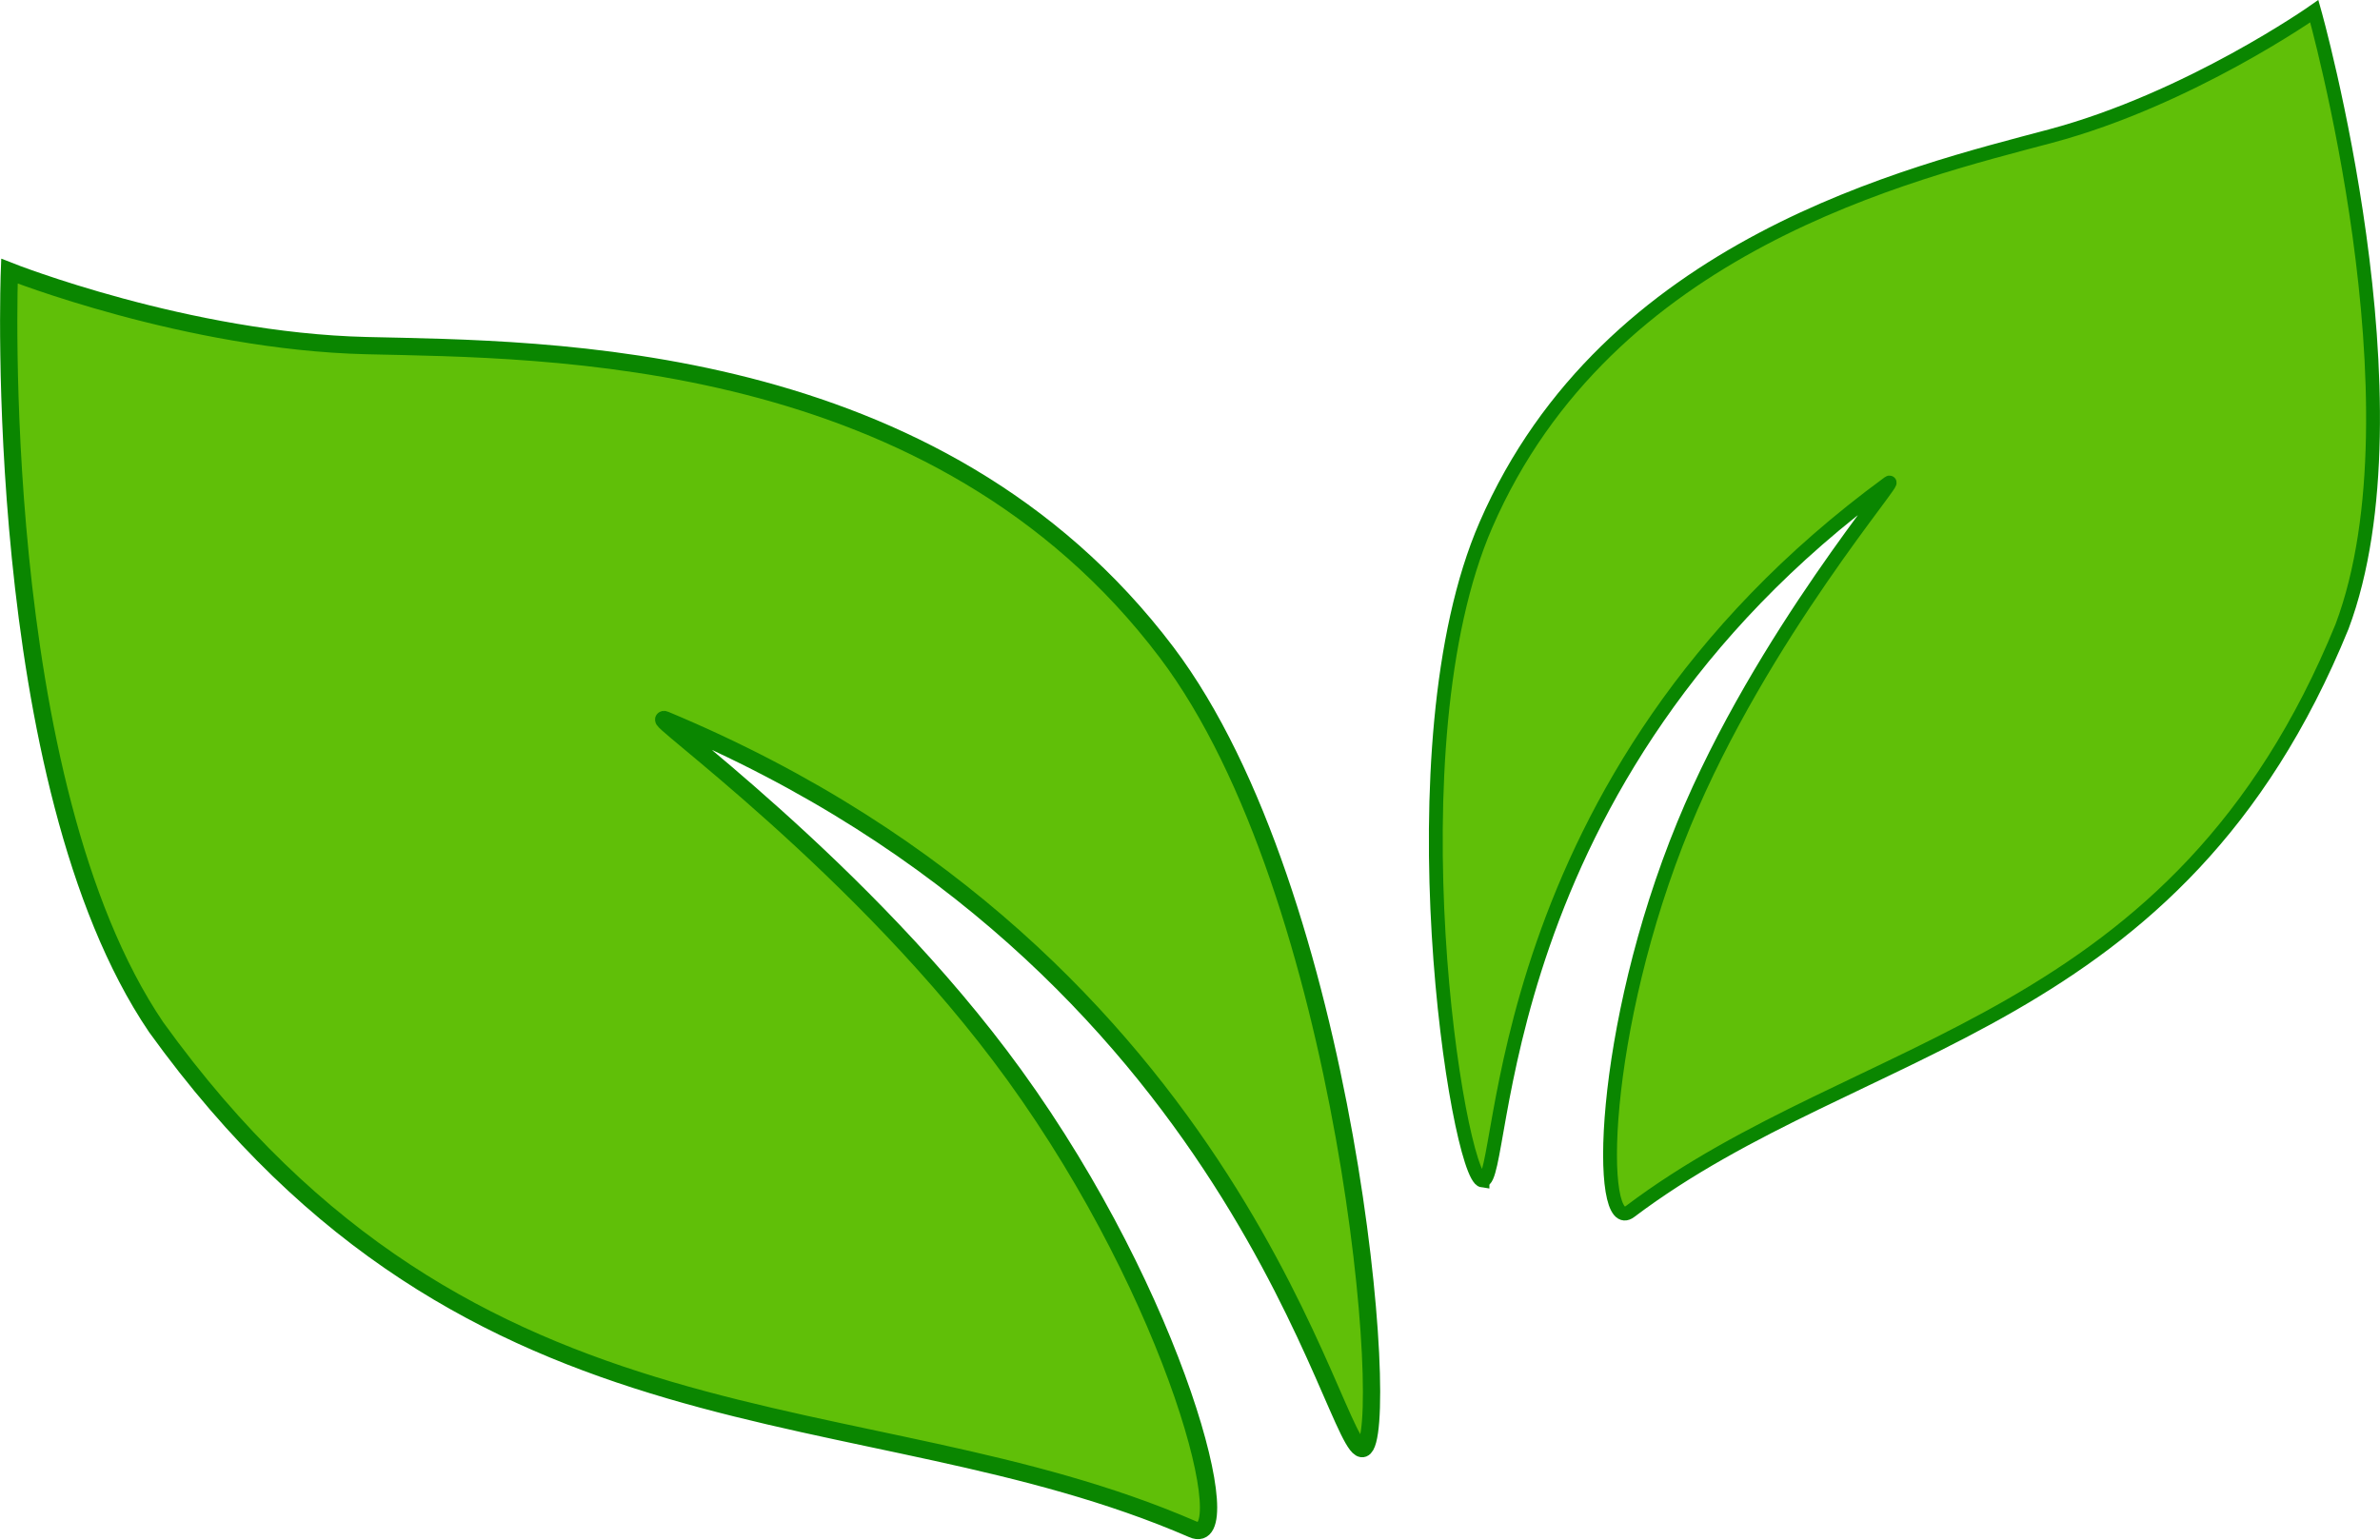
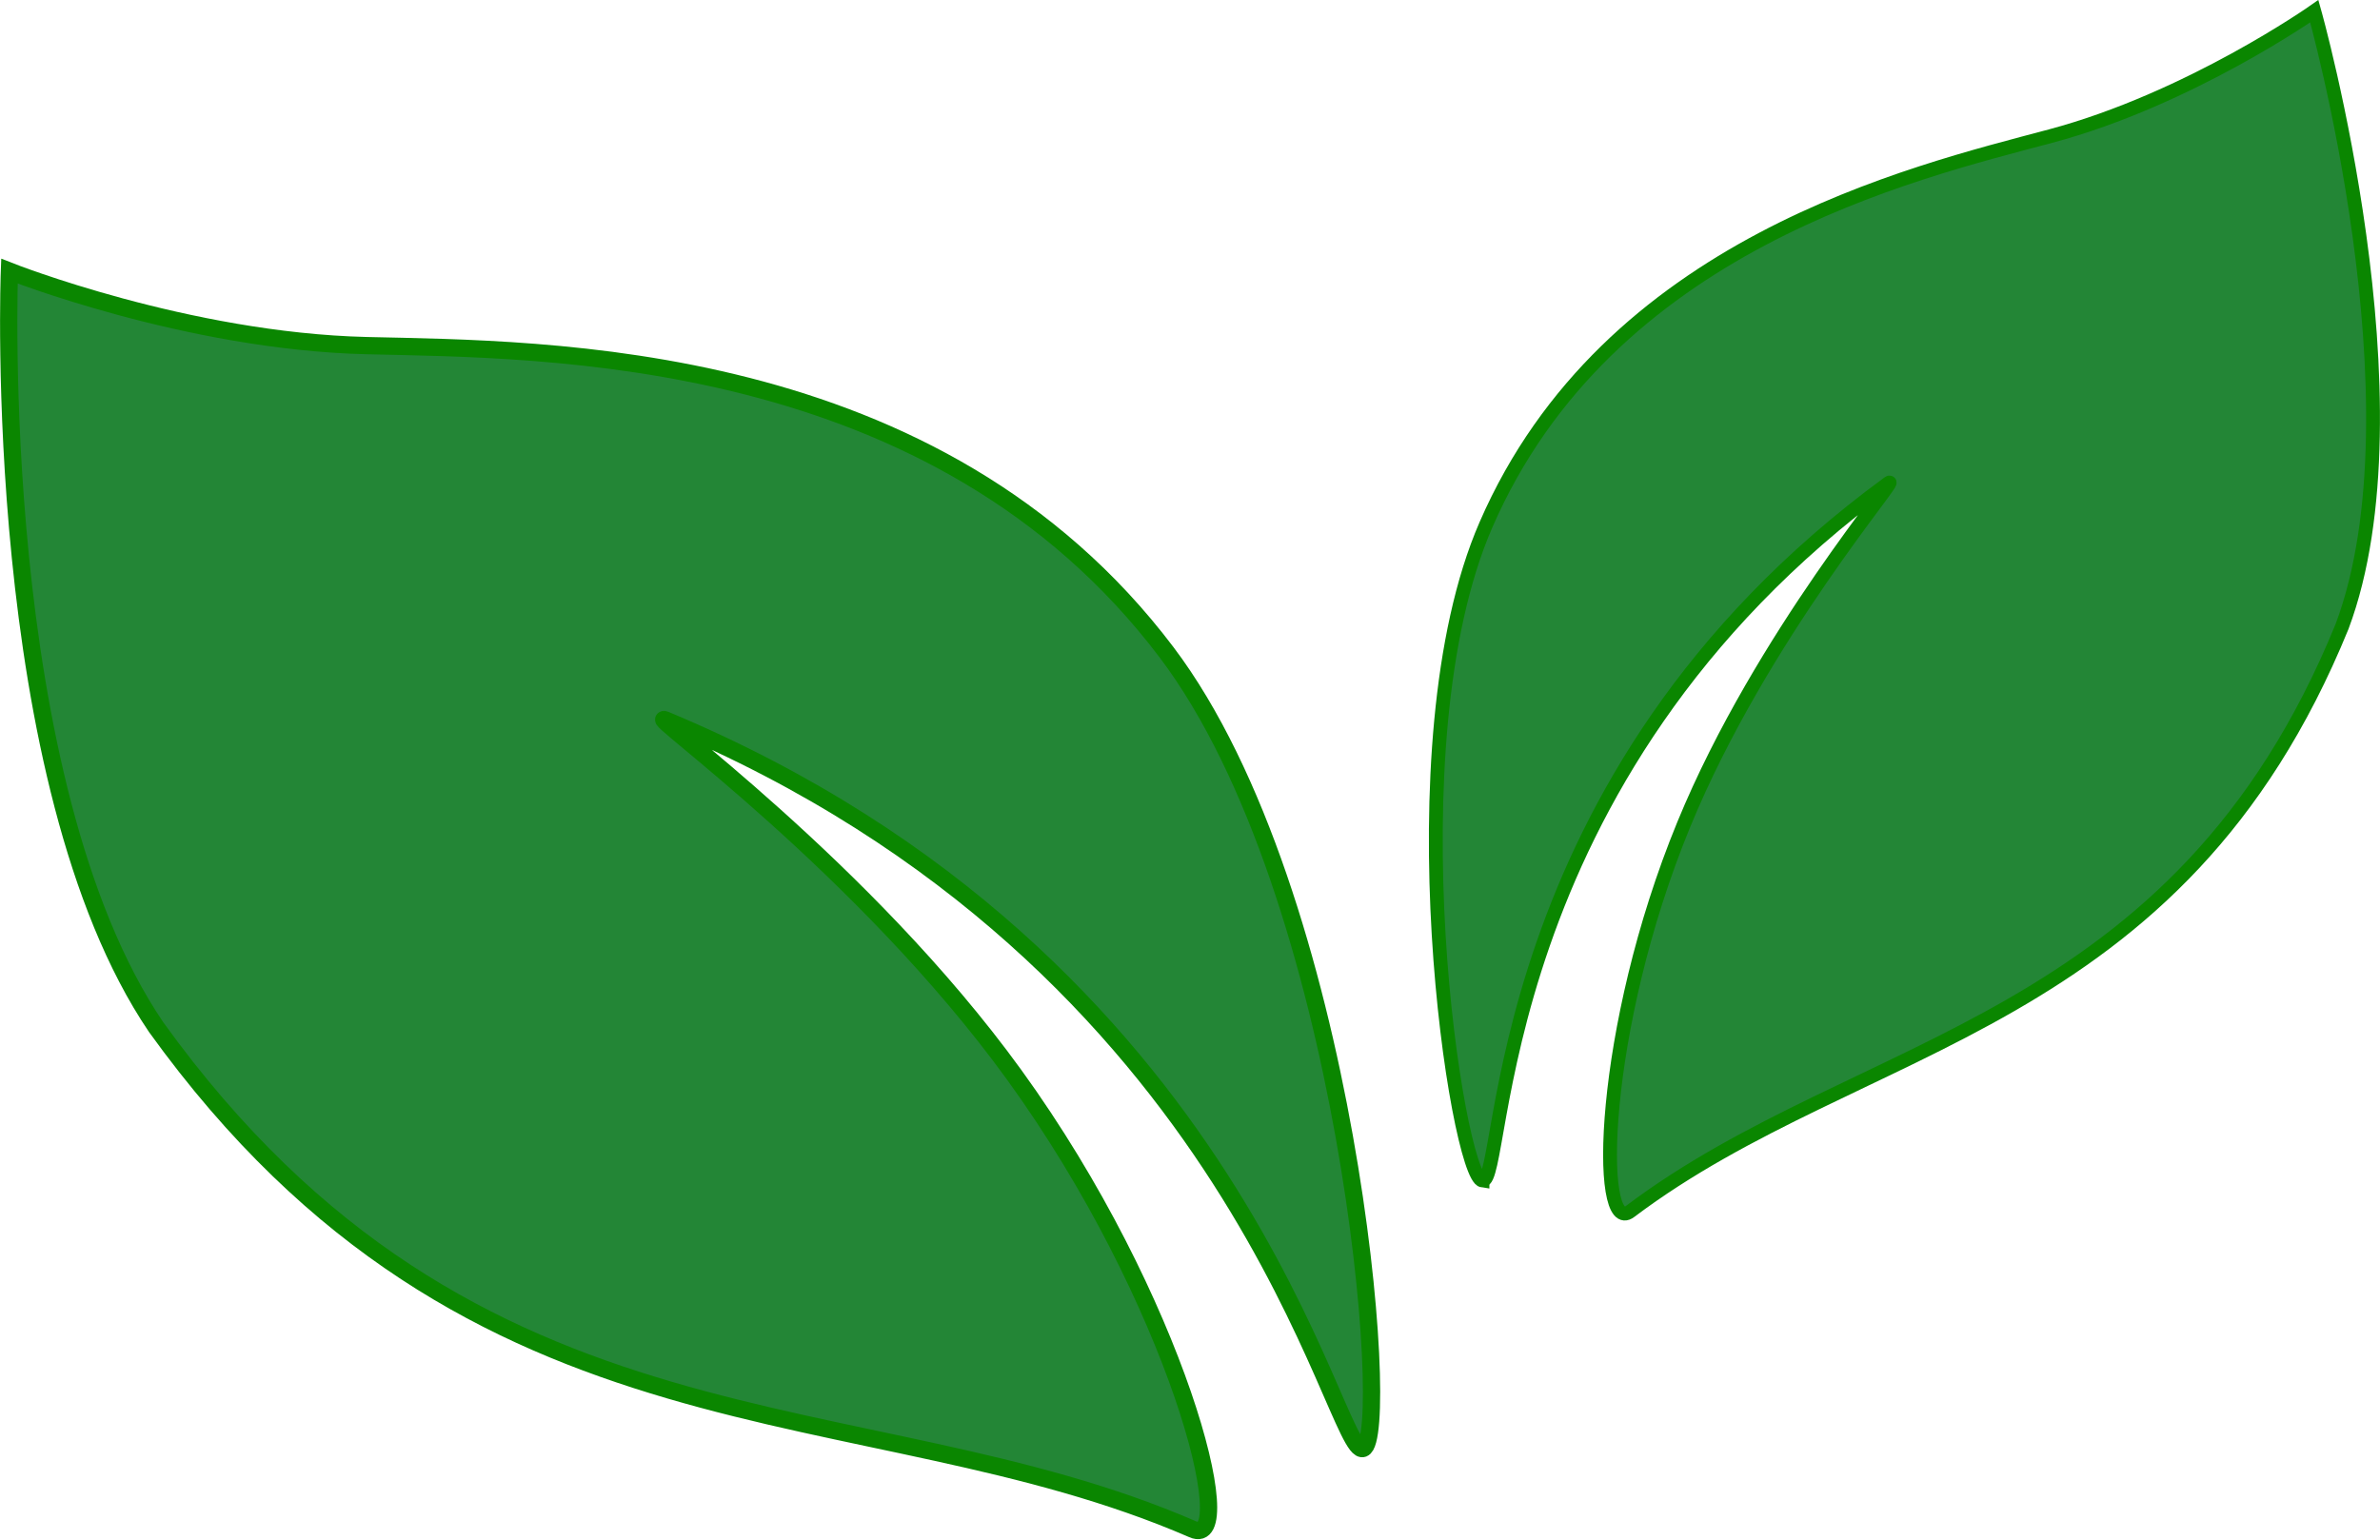
<svg xmlns="http://www.w3.org/2000/svg" width="45.624mm" height="29.512mm" viewBox="0 0 45.624 29.512" version="1.1" id="svg5" xml:space="preserve">
  <defs id="defs2" />
-   <g id="layer1" transform="translate(-159.9824,-111.9632)">
-     <path style="fill:#60bf08;fill-opacity:1;stroke:#0a8600;stroke-width:0.265;stroke-opacity:1" d="m 188.401,134.6 c -0.477,-0.064 -1.785,-8.318 0.067,-12.575 2.338,-5.377 8.161,-6.742 10.823,-7.452 2.661,-0.71 5.056,-2.395 5.056,-2.395 0,0 2.129,7.54 0.532,11.798 -3.16,7.744 -9.205,7.866 -13.646,11.214 -0.648,0.5 -0.591,-3.482 1.027,-7.419 1.493,-3.632 4.221,-6.762 3.925,-6.546 -7.755,5.677 -7.307,13.437 -7.784,13.373 z" id="path410-4-8" />
-     <path style="fill:#60bf08;fill-opacity:1;stroke:#0a8600;stroke-width:0.331;stroke-opacity:1" d="m 186.114,139.736 c 0.562,-0.217 -0.27,-10.632 -3.767,-15.263 -4.418,-5.849 -11.895,-5.801 -15.337,-5.883 -3.442,-0.082 -6.847,-1.428 -6.847,-1.428 0,0 -0.377,9.788 2.812,14.495 6.111,8.485 13.494,6.861 19.871,9.628 0.933,0.417 -0.302,-4.405 -3.423,-8.715 -2.879,-3.976 -7.112,-6.981 -6.689,-6.804 11.09,4.626 12.819,14.187 13.381,13.97 z" id="path410-4-8-9" />
+   <g id="layer1" transform="translate(-84.20794,-58.26874)">
+     <g id="g370" transform="translate(-75.77447,-53.69449)" style="fill:#238636;fill-opacity:1;stroke:#0a8600;stroke-opacity:1">
+       <path style="fill:#238636;fill-opacity:1;stroke:#0a8600;stroke-width:0.265;stroke-opacity:1" d="m 188.401,134.6 c -0.477,-0.064 -1.785,-8.318 0.067,-12.575 2.338,-5.377 8.161,-6.742 10.823,-7.452 2.661,-0.71 5.056,-2.395 5.056,-2.395 0,0 2.129,7.54 0.532,11.798 -3.16,7.744 -9.205,7.866 -13.646,11.214 -0.648,0.5 -0.591,-3.482 1.027,-7.419 1.493,-3.632 4.221,-6.762 3.925,-6.546 -7.755,5.677 -7.307,13.437 -7.784,13.373 z" id="path410-4-8" />
+       <path style="fill:#238636;fill-opacity:1;stroke:#0a8600;stroke-width:0.331;stroke-opacity:1" d="m 186.114,139.736 c 0.562,-0.217 -0.27,-10.632 -3.767,-15.263 -4.418,-5.849 -11.895,-5.801 -15.337,-5.883 -3.442,-0.082 -6.847,-1.428 -6.847,-1.428 0,0 -0.377,9.788 2.812,14.495 6.111,8.485 13.494,6.861 19.871,9.628 0.933,0.417 -0.302,-4.405 -3.423,-8.715 -2.879,-3.976 -7.112,-6.981 -6.689,-6.804 11.09,4.626 12.819,14.187 13.381,13.97 z" id="path410-4-8-9" />
+     </g>
  </g>
</svg>
